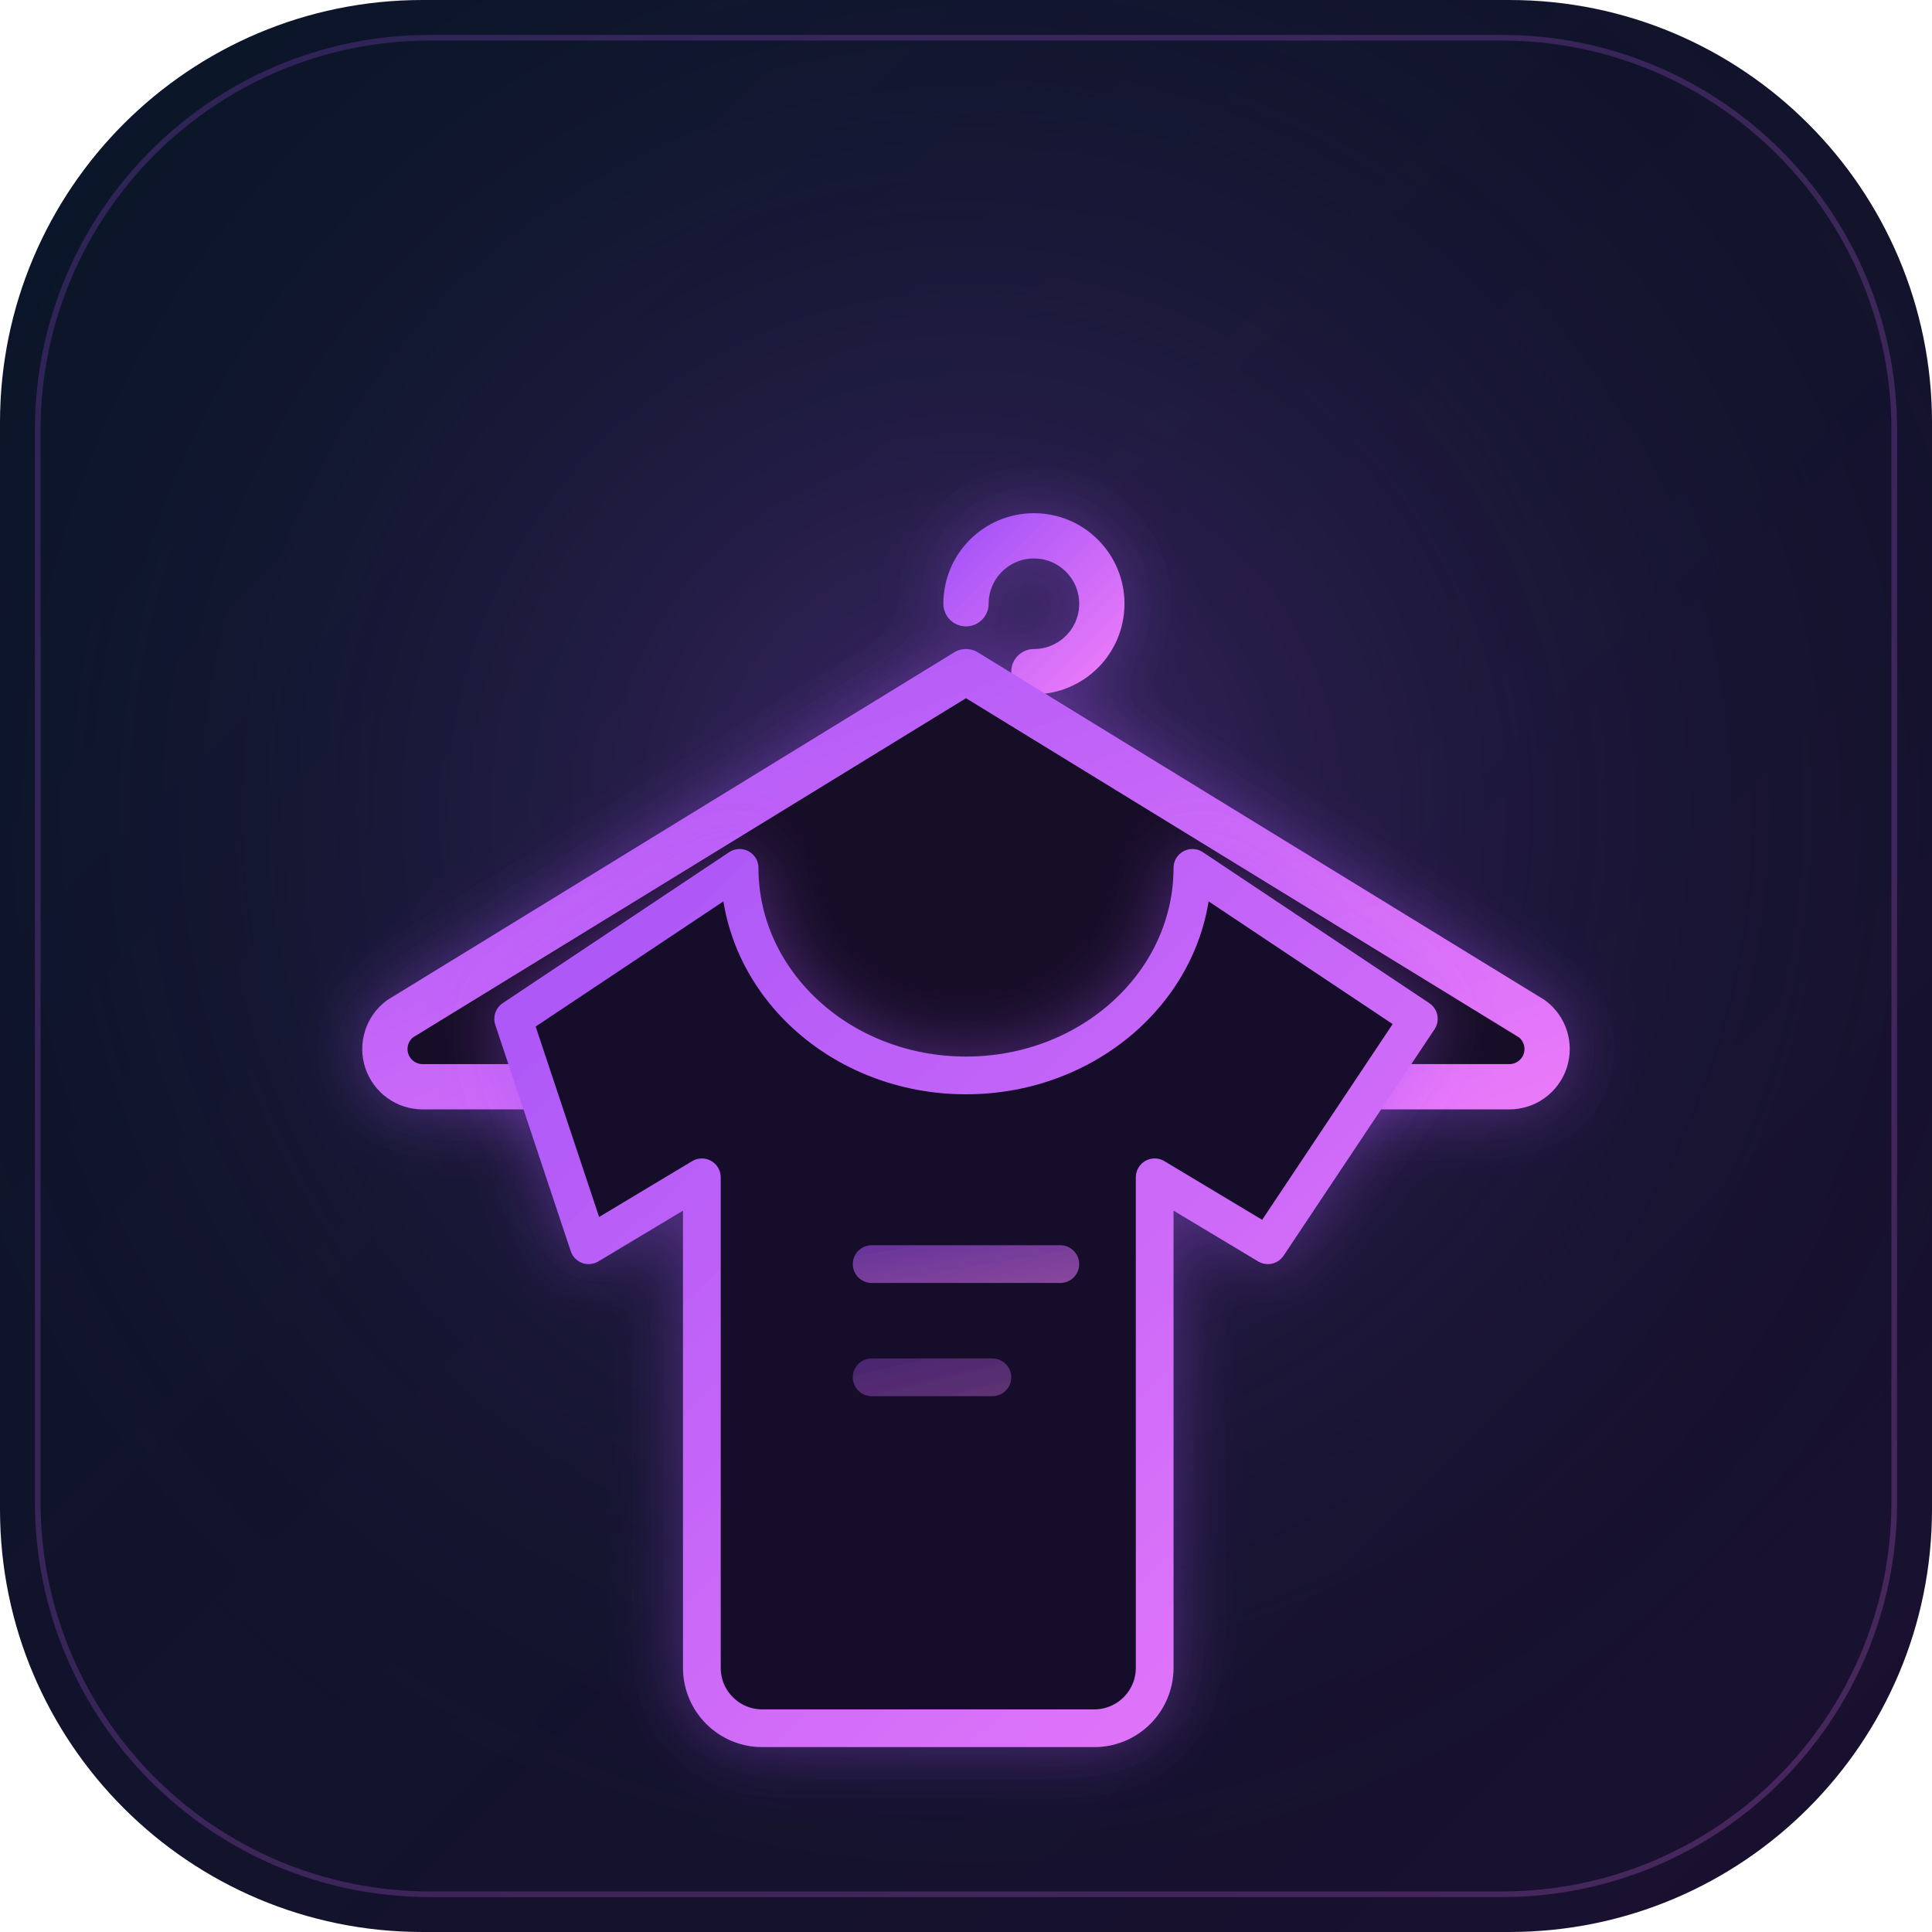
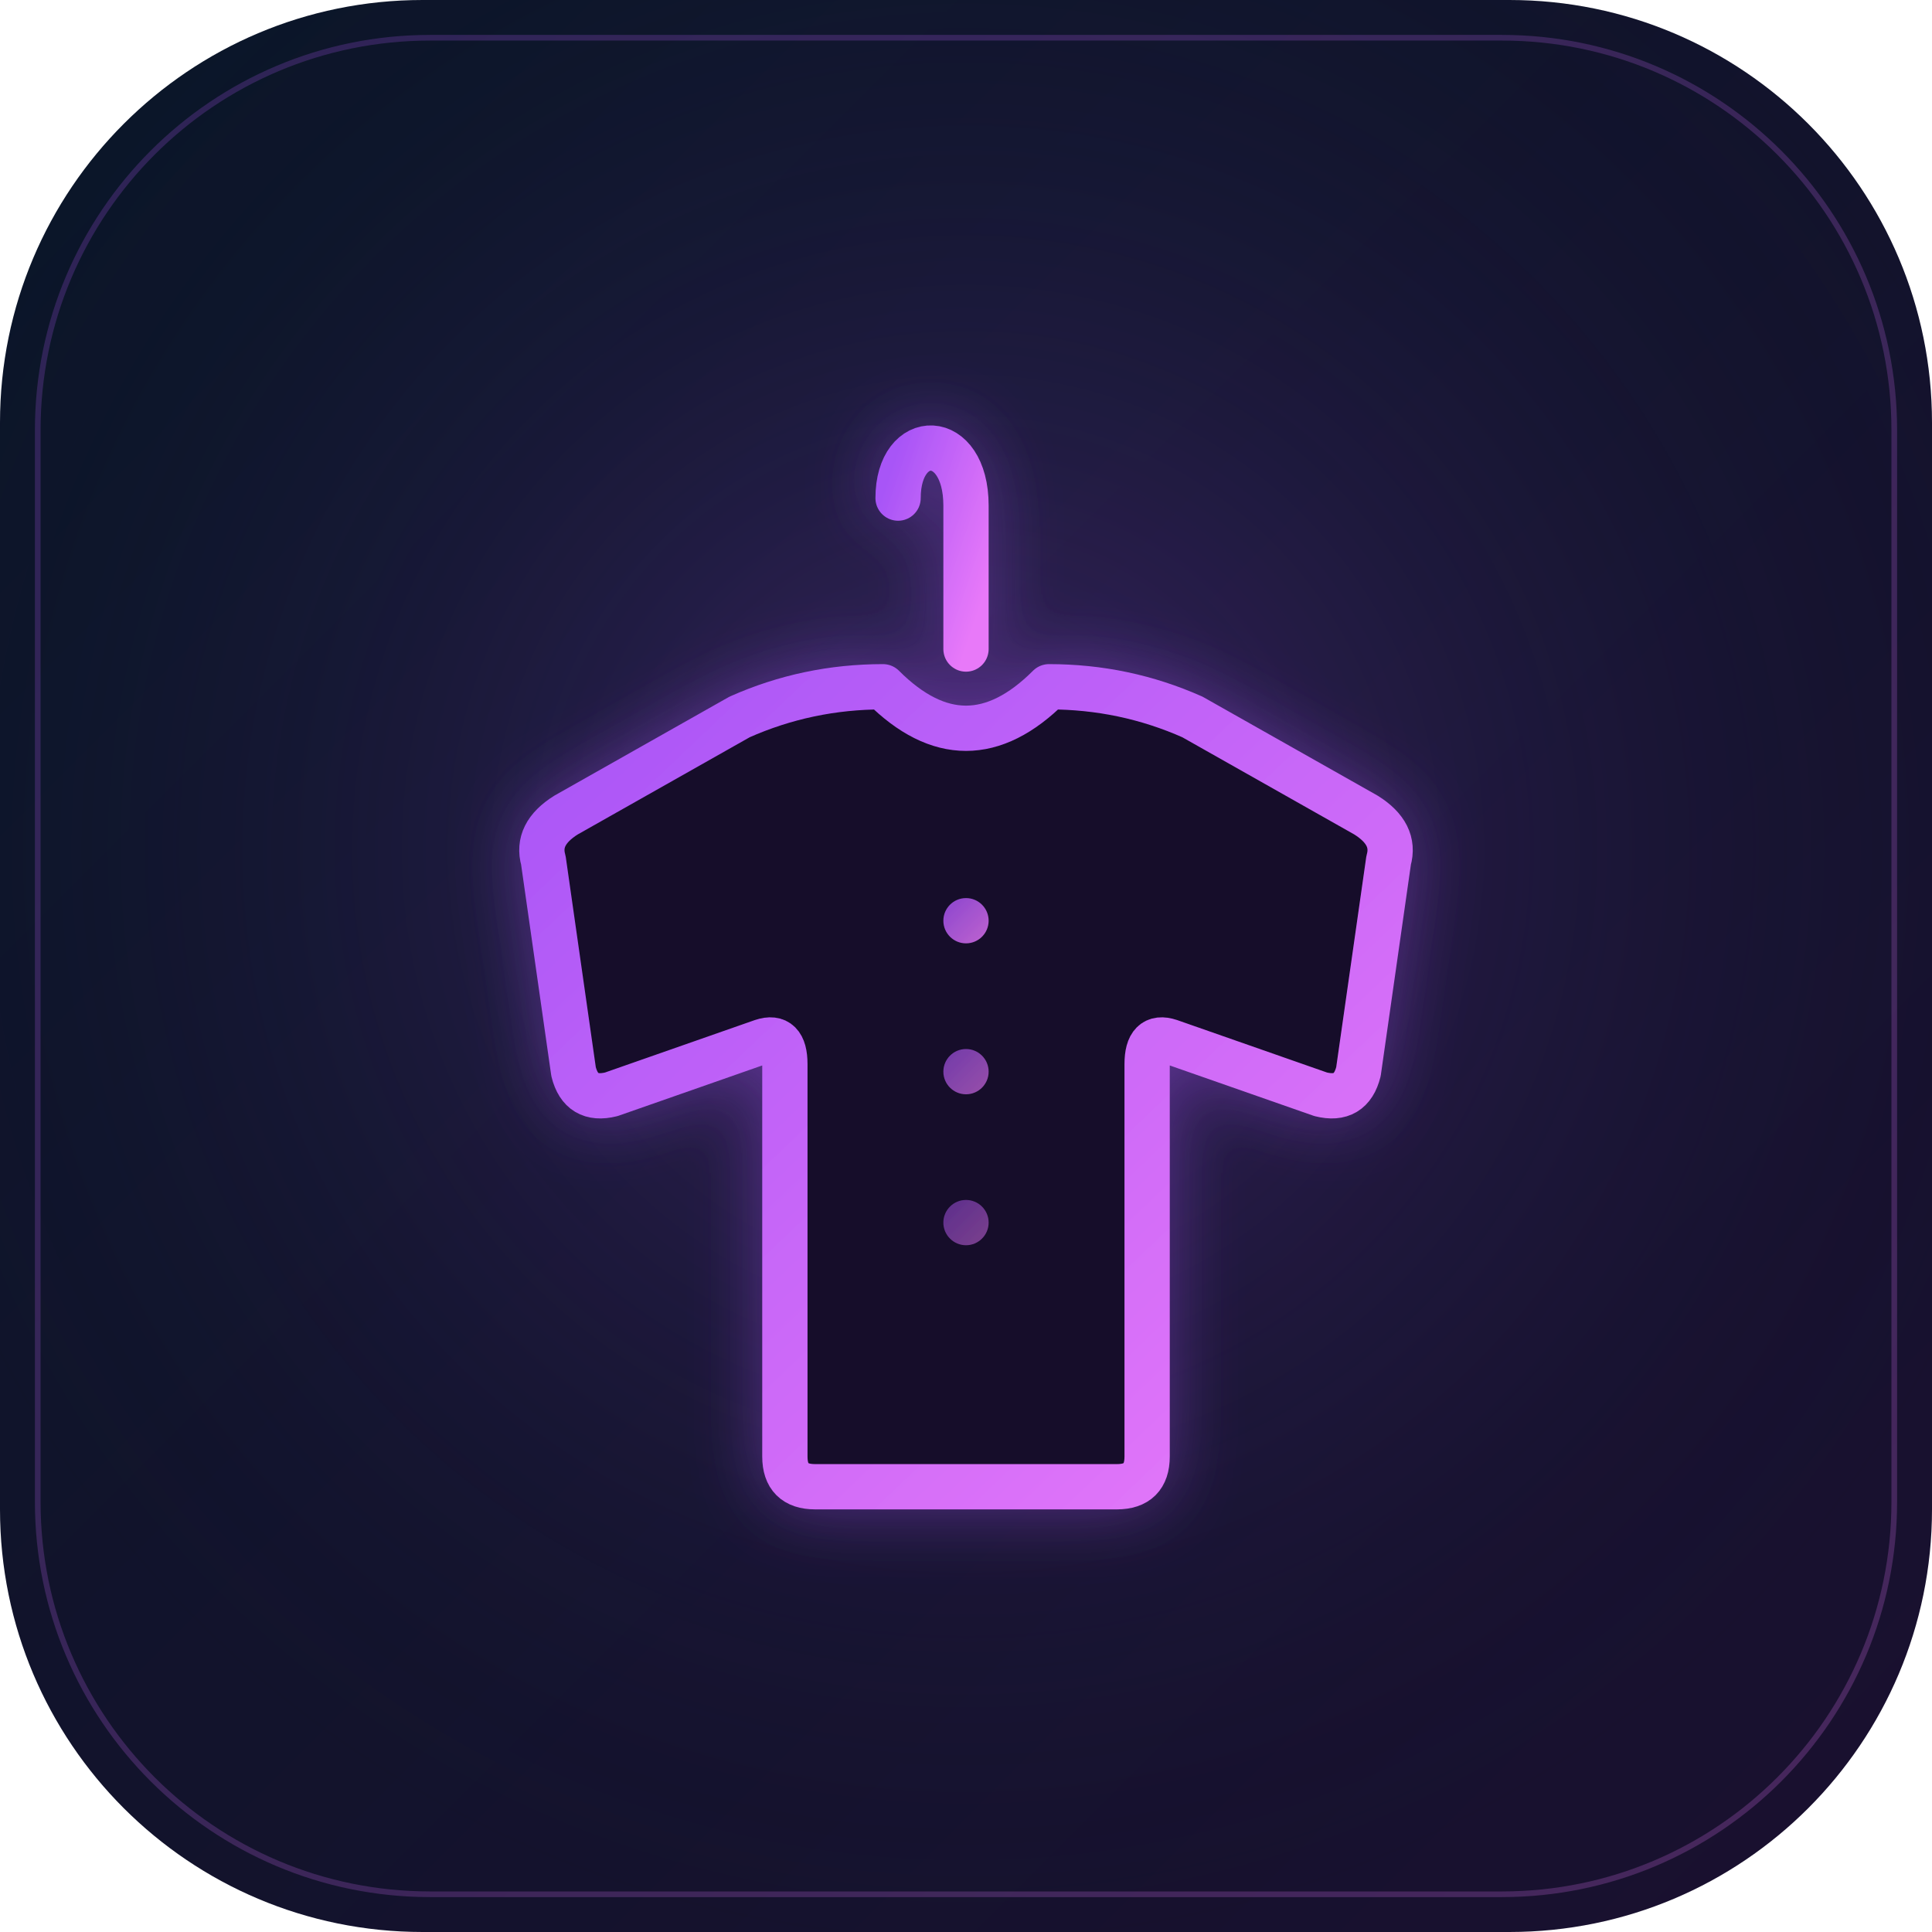
<svg xmlns="http://www.w3.org/2000/svg" viewBox="0 0 512 512" width="512" height="512" role="img" aria-label="Outfits App Icon">
  <defs>
    <linearGradient id="bg" x1="0%" y1="0%" x2="100%" y2="100%">
      <stop offset="0%" stop-color="#0a1628" />
      <stop offset="100%" stop-color="#1a1030" />
    </linearGradient>
    <linearGradient id="accent" x1="0%" y1="0%" x2="100%" y2="100%">
      <stop offset="0%" stop-color="#a855f7" />
      <stop offset="100%" stop-color="#e879f9" />
    </linearGradient>
-     <radialGradient id="glow" cx="50%" cy="42%" r="58%">
+     <radialGradient id="glow" cx="50%" cy="44%" r="58%">
      <stop offset="0%" stop-color="#a855f7" stop-opacity="0.28" />
      <stop offset="100%" stop-color="#0a1628" stop-opacity="0" />
    </radialGradient>
    <filter id="g" x="-40%" y="-40%" width="180%" height="180%">
      <feGaussianBlur stdDeviation="9" result="b" />
      <feFlood flood-color="#a855f7" flood-opacity="0.4" />
      <feComposite in2="b" operator="in" />
      <feMerge>
        <feMergeNode />
        <feMergeNode in="SourceGraphic" />
      </feMerge>
    </filter>
  </defs>
  <rect width="512" height="512" rx="112" fill="url(#bg)" />
  <rect width="512" height="512" rx="112" fill="url(#glow)" />
  <rect x="10" y="10" width="492" height="492" rx="104" fill="none" stroke="url(#accent)" stroke-width="1.5" opacity="0.22" />
-   <g filter="url(#g)" transform="translate(256,150)" fill="none" stroke="url(#accent)" stroke-width="12" stroke-linecap="round" stroke-linejoin="round">
-     <path d="M0,10 a18,18 0 1 1 18,18" />
-     <path d="M0,28 L-150,120 a10,10 0 0 0 6,18 h288 a10,10 0 0 0 6,-18 Z" fill="#140b26" />
-   </g>
-   <g filter="url(#g)" transform="translate(256,300)">
-     <path d="M-120,-30 l60,-40 a60,55 0 0 0 120,0 l60,40 -40,60 -30,-18 v130 a16,16 0 0 1 -16,16 h-88 a16,16 0 0 1 -16,-16 v-130 l-30,18 Z" fill="#160c2a" stroke="url(#accent)" stroke-width="10" stroke-linejoin="round" />
-     <rect x="-30" y="30" width="60" height="10" rx="5" fill="url(#accent)" opacity="0.55" />
-     <rect x="-30" y="60" width="42" height="10" rx="5" fill="url(#accent)" opacity="0.35" />
+   <g transform="translate(0,-24)" filter="url(#g)">
+     <path d="M256,196 L256,158 C256,138 238,138 238,156" fill="none" stroke="url(#accent)" stroke-width="12" stroke-linecap="round" stroke-linejoin="round" />
+     <path d="M234,206              Q214,206 196,214              L150,240              Q142,245 144,252              L152,308              Q154,316 162,314              L202,300              Q208,298 208,306              L208,410              Q208,418 216,418              L296,418              Q304,418 304,410              L304,306              Q304,298 310,300              L350,314              Q358,316 360,308              L368,252              Q370,245 362,240              L316,214              Q298,206 278,206              Q256,228 234,206              Z" fill="#170c2b" stroke="url(#accent)" stroke-width="12" stroke-linejoin="round" stroke-linecap="round" />
+     <line x1="256" y1="240" x2="256" y2="380" stroke="url(#accent)" stroke-width="5" opacity="0.45" stroke-linecap="round" />
+     <circle cx="256" cy="268" r="6" fill="url(#accent)" opacity="0.8" />
+     <circle cx="256" cy="308" r="6" fill="url(#accent)" opacity="0.62" />
+     <circle cx="256" cy="348" r="6" fill="url(#accent)" opacity="0.48" />
  </g>
</svg>
